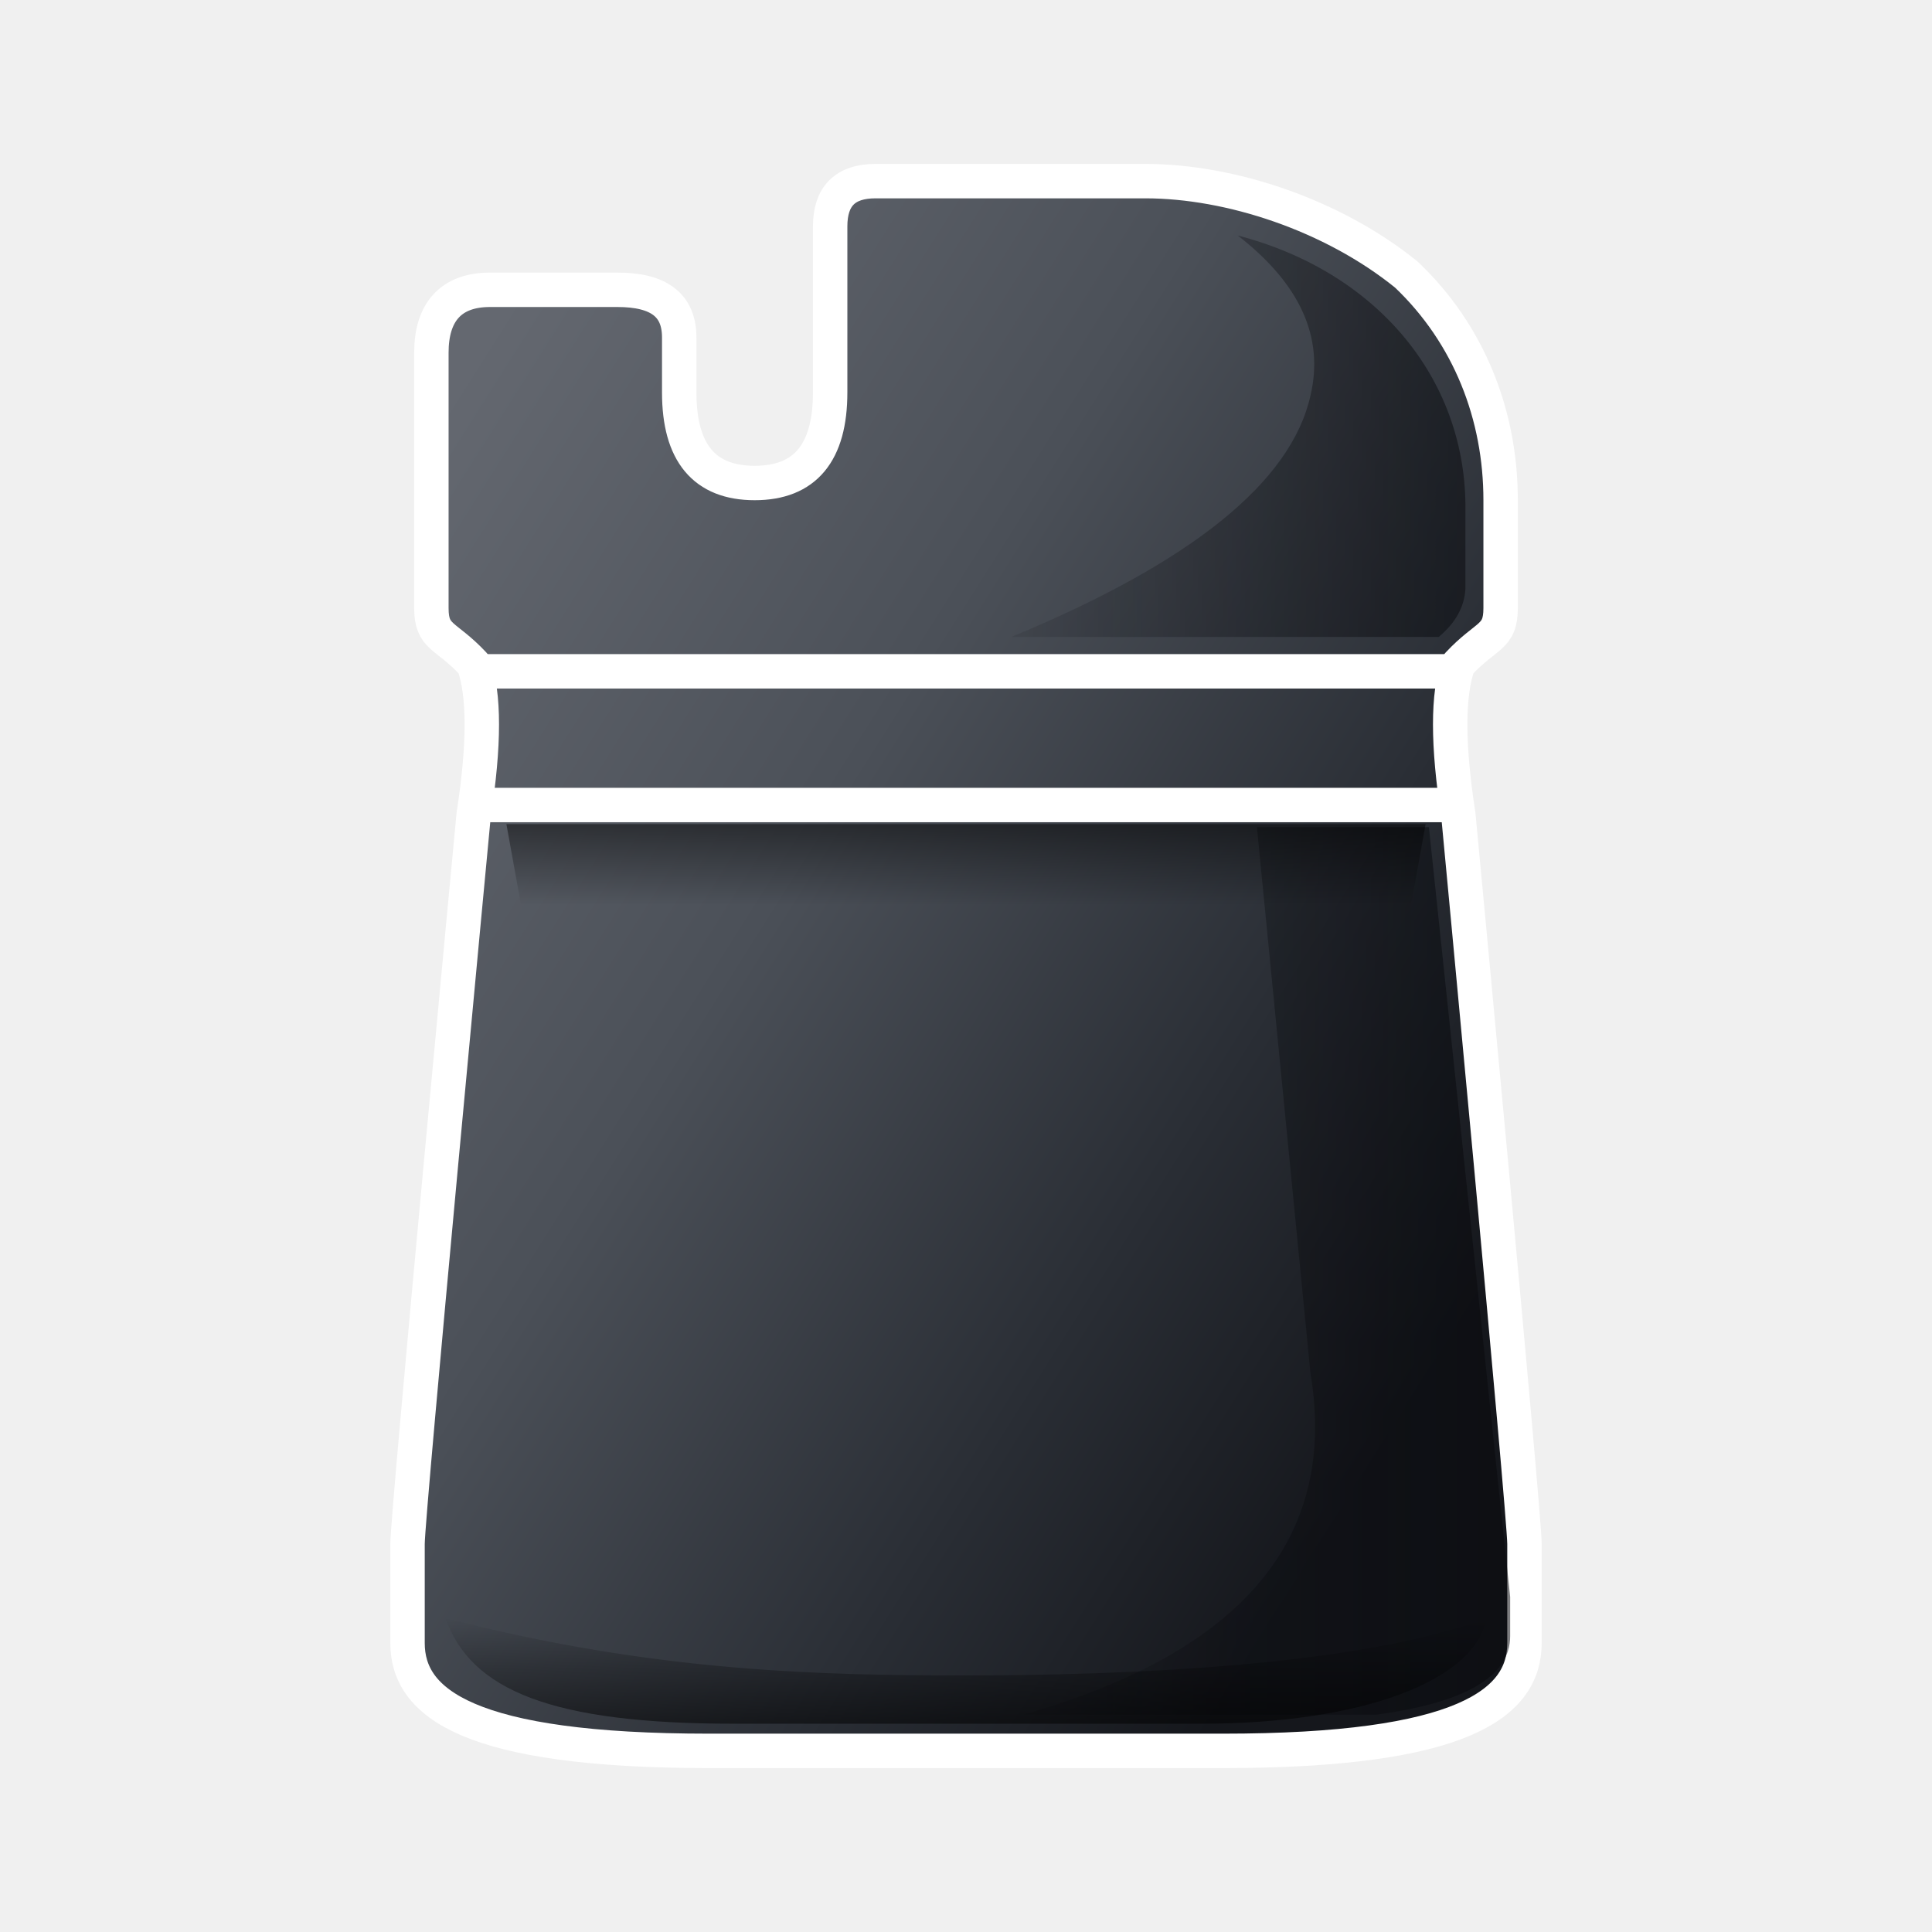
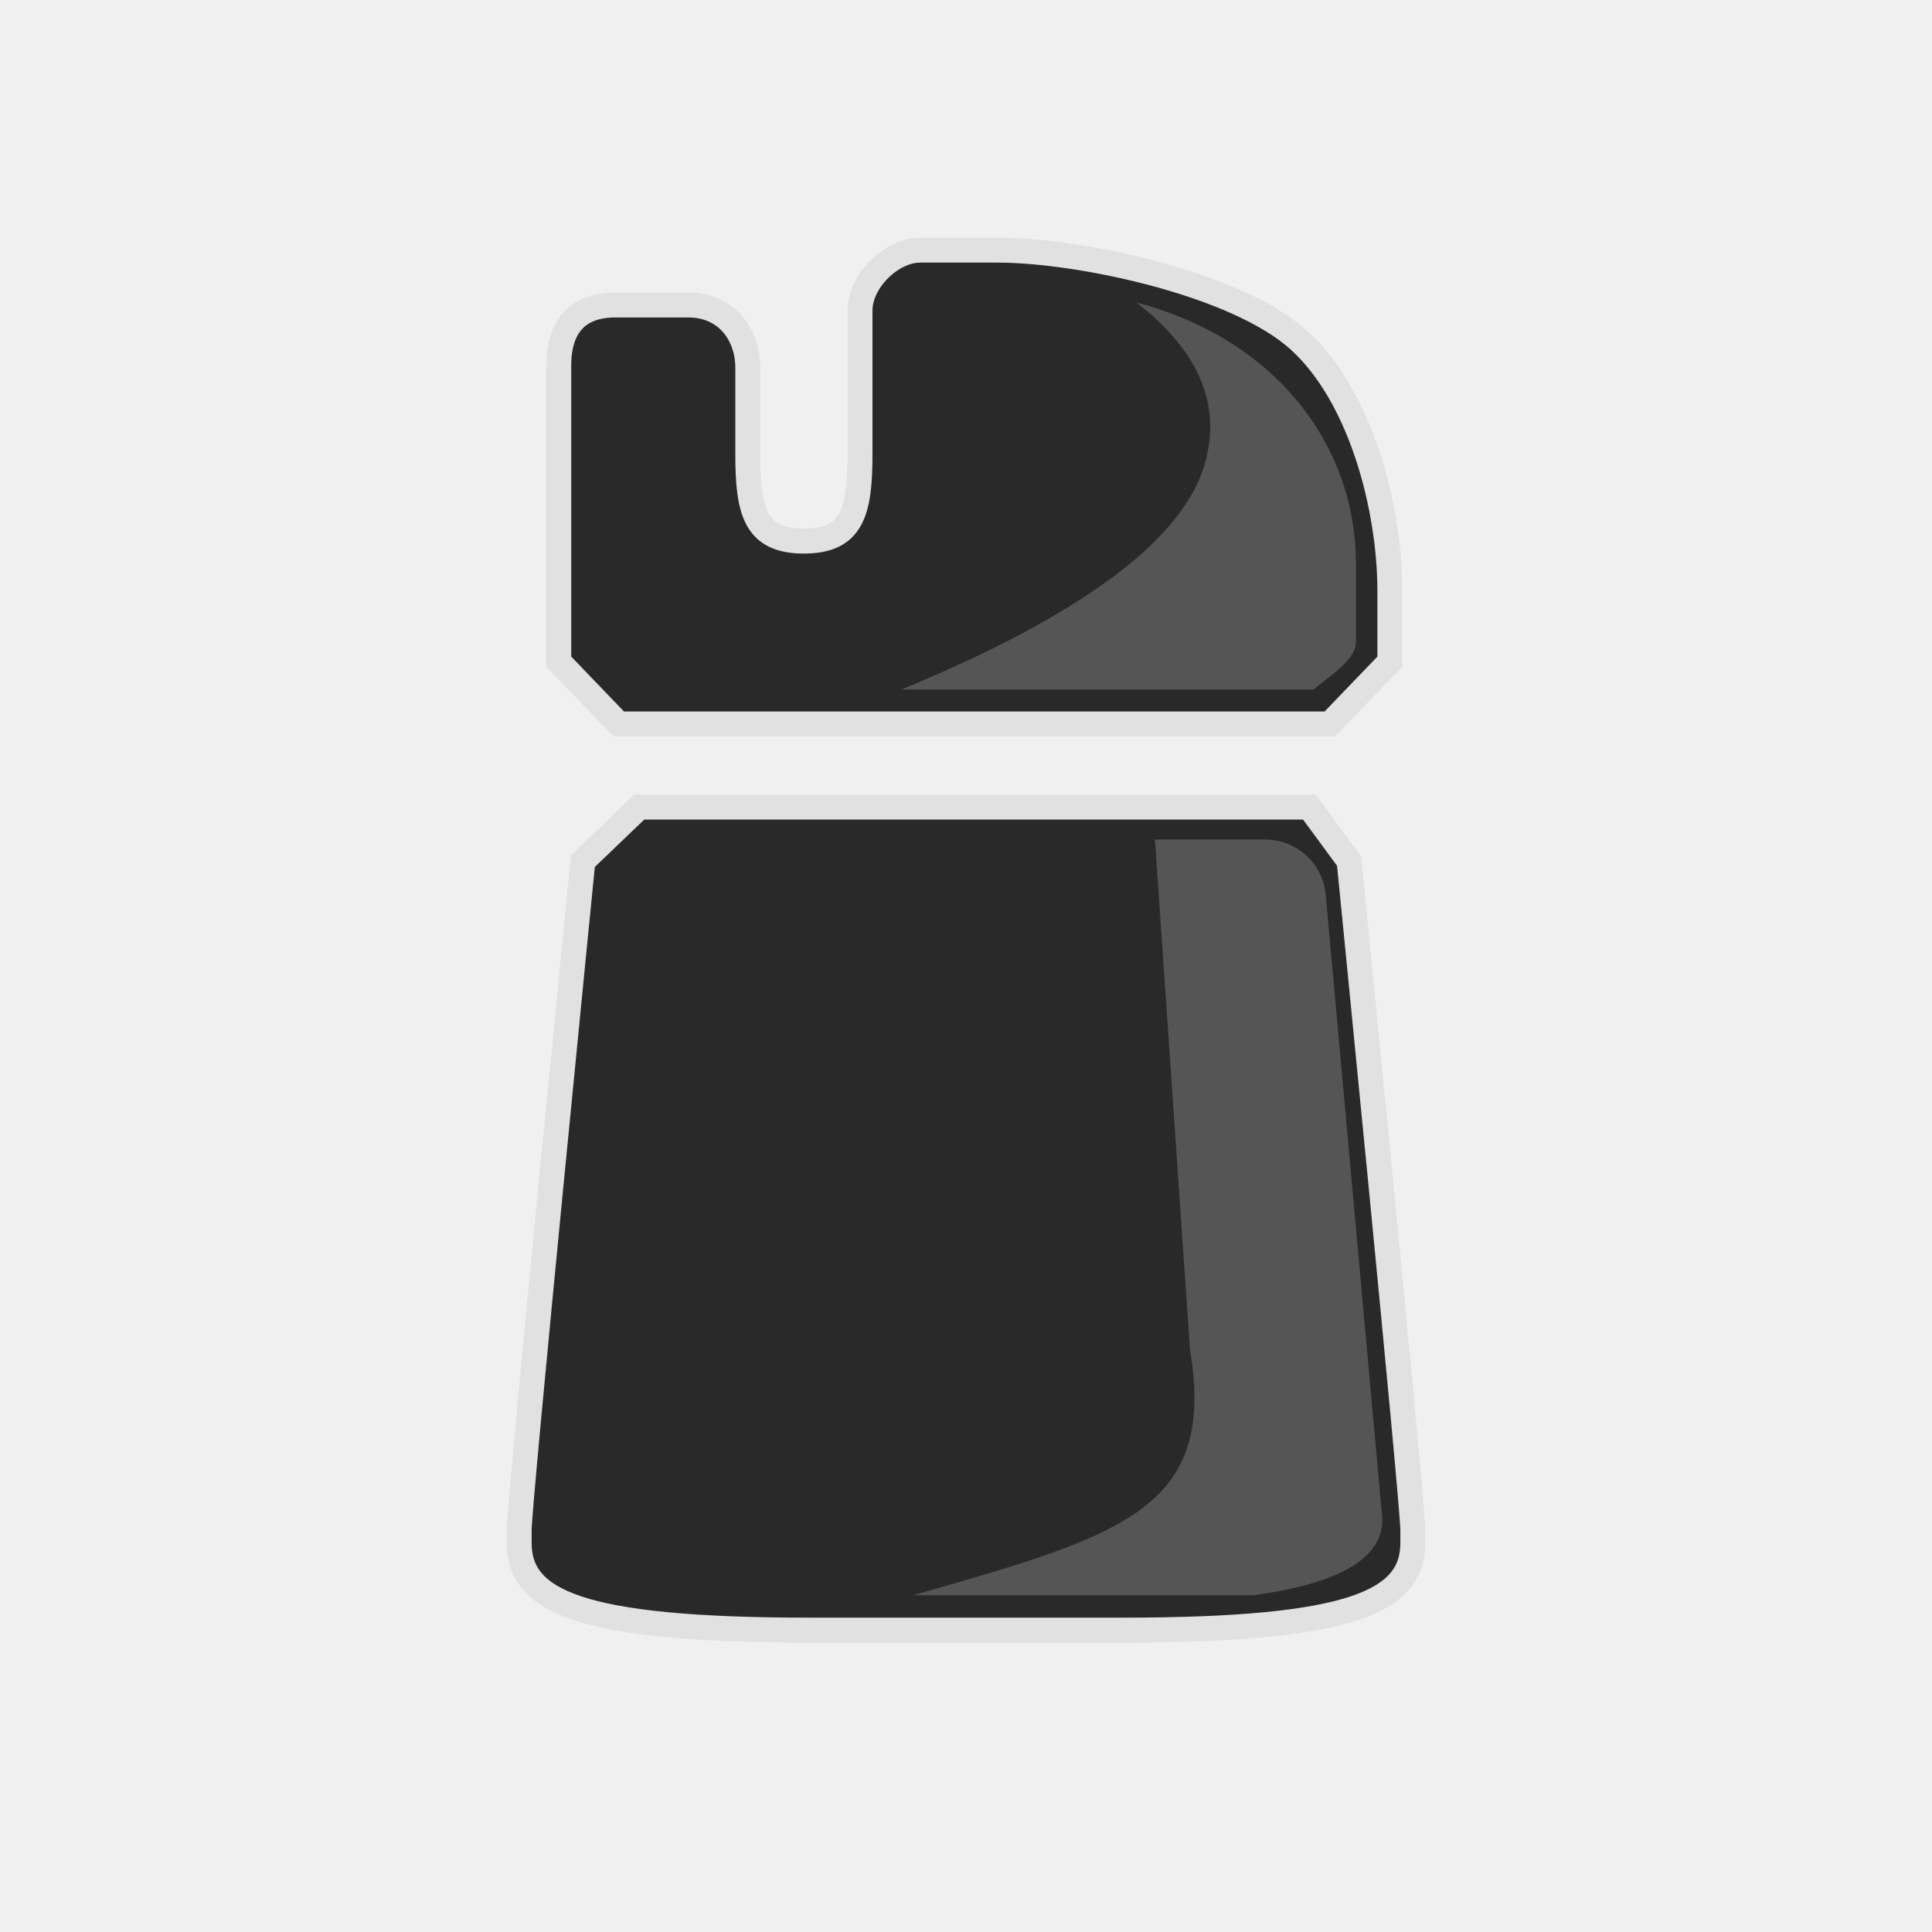
<svg xmlns="http://www.w3.org/2000/svg" width="64" height="64" viewBox="0 0 64 64">
-   <defs>
-     <linearGradient id="surface" gradientUnits="userSpaceOnUse" x1="13" y1="16" x2="51" y2="40">
-       <stop offset="0" stop-color="#646870" />
-       <stop offset=".40" stop-color="#4B5058" />
-       <stop offset=".76" stop-color="#292D34" />
-       <stop offset="1" stop-color="#15171C" />
-     </linearGradient>
-     <linearGradient id="side-depth" gradientUnits="userSpaceOnUse" x1="30" y1="19" x2="49" y2="19">
-       <stop offset="0" stop-color="#07080C" stop-opacity="0" />
-       <stop offset="1" stop-color="#07080C" stop-opacity=".52" />
-     </linearGradient>
-     <linearGradient id="collar-depth" x1="0%" y1="0%" x2="0%" y2="100%">
-       <stop offset="0" stop-color="#000000" stop-opacity=".46" />
-       <stop offset="1" stop-color="#000000" stop-opacity="0" />
-     </linearGradient>
-     <linearGradient id="foot-depth" x1="0%" y1="0%" x2="0%" y2="100%">
-       <stop offset="0" stop-color="#000000" stop-opacity="0" />
-       <stop offset="1" stop-color="#000000" stop-opacity=".52" />
-     </linearGradient>
-   </defs>
-   <path id="silhouette" d="M 16.232 9.6 L 20.451 9.6 C 21.817 9.6 22.5 10.1 22.5 11.18 L 22.5 13 C 22.5 15 23.333 16 25 16 C 26.667 16 27.5 15 27.5 13 L 27.5 7.5 C 27.5 6.5 28 6 29 6 L 37.943 6 C 40.746 6 44.14 7.114 46.588 9.097 C 48.677 11.08 49.711 13.769 49.71 16.571 C 49.71 16.571 49.71 16.571 49.71 16.571 L 49.71 20.143 C 49.71 21.143 49.243 21 48.31 22 C 47.949 23 47.949 24.667 48.31 27 C 48.31 27 50.5 50.143 50.5 51.143 L 50.5 54.429 C 50.5 56.429 48.466 58 40.5 58 L 23.5 58 C 15.534 58 13.5 56.429 13.5 54.429 L 13.5 51.143 C 13.5 50.143 15.69 27 15.69 27 C 16.051 24.667 16.051 23 15.69 22 C 14.757 21 14.29 21.143 14.29 20.143 L 14.29 11.68 C 14.29 10.37 14.913 9.6 16.232 9.6 Z" fill="url(#surface)" fill-rule="nonzero" stroke="white" stroke-width="1.14" stroke-linejoin="round" />
-   <g id="shadows">
-     <path id="crown-shadow" fill="url(#side-depth)" d="M 41 7.8 C 45.598 9 48.497 12.5 48.544 16.7 V 19.5 Q 48.497 20.4 47.659 21.1 H 33.5 Q 42.456 17.4 43.412 13.1 Q 44.095 10.2 41 7.8 Z" />
-     <path id="flank-shadow" fill="url(#side-depth)" d="M 41.637 27.4 H 47.334 L 50.026 52.9 V 54.2 Q 50.026 56.2 45.598 56.8 H 33.9 Q 44.778 53.7 43.412 45.5 Z" />
-     <path id="collar-shadow" fill="url(#collar-depth)" d="M 16.775 27.3 H 47.225 Q 46.954 28.8 46.737 30 H 17.263 Q 17.046 28.8 16.775 27.3 Z" />
-     <path id="foot-shadow" fill="url(#foot-depth)" d="M 14.757 53.6 C 21.68 55.4 27.3 55.5 32 55.5 C 37.2 55.5 45.051 55.2 49.243 53.6 C 48.87 55.7 45.051 57.1 39.8 57.1 H 24.3 C 18.294 57.1 15.596 56 14.757 53.6 Z" />
+   <g transform="matrix(0.5714286,0,0,0.5714286,-242.2857,-146.2857)">
+     <g transform="matrix(0.963855,0,0,0.963855,12.04819,31.66806)">
+       <g transform="matrix(1,0,0,1,0,117.2881)">
+         <path d="M506.153,164L508.543,167.25C508.543,167.25 512.375,205.75 512.375,207.5L512.375,208.251C512.375,211.751 508.815,213.5 494.875,213.5L476.125,213.5C462.184,213.5 458.625,211.751 458.625,208.251L458.625,207.5C458.625,205.75 462.457,167.25 462.457,167.25L465.847,164L506.153,164Z" style="fill:rgb(41,41,41);stroke:rgb(225,225,225);stroke-width:1.5px;stroke-miterlimit:4;" />
+       </g>
+       <g transform="matrix(1,0,0,1,1,117.2881)">
+         <path d="M463.612,159L460.007,155.25L460.007,137.44C460.007,135.148 461.098,133.8 463.406,133.8L467.789,133.8C470.18,133.8 471.375,135.675 471.375,137.565L471.375,142.75C471.375,146.25 471.833,148 474.75,148C477.667,148 478.125,146.25 478.125,142.75L478.125,134.125C478.125,132.375 480,130.5 481.75,130.5L486.4,130.5C491.305,130.5 500.764,132.503 504.529,135.92C508.294,139.336 509.994,146.096 509.993,150.999L509.993,155.25L506.388,159L463.612,159Z" style="fill:rgb(41,41,41);stroke:rgb(225,225,225);stroke-width:1.5px;stroke-miterlimit:4;" />
+       </g>
+       <g id="large-wB-crown-shadow1" transform="matrix(1.75,0,0,1.75,425,237.2881)">
+         <path d="M40.429,7.8C45.027,9 47.926,12.5 47.973,16.7L47.973,19.5C47.941,20.1 47.075,20.633 46.516,21.1L32.357,21.1C38.328,18.633 42.203,15.967 42.841,13.1C43.296,11.167 42.492,9.4 40.429,7.8Z" style="fill:rgb(85,85,85);fill-rule:nonzero;" />
+       </g>
+       <g id="large-wB-flank-shadow1" transform="matrix(1.75,0,0,1.75,423,238.2881)">
+         <path d="M42.208,25.686L46.001,25.686C47.08,25.686 47.98,26.508 48.077,27.582C48.583,33.149 50.026,49.057 50.026,49.057C50.026,50.39 48.55,51.257 45.598,51.657L33.9,51.657C41.152,49.59 44.323,48.681 43.412,43.214L42.208,25.686Z" style="fill:rgb(85,85,85);fill-rule:nonzero;" />
+       </g>
+     </g>
  </g>
-   <path id="collar" d="M 15.69 22 L 48.31 22 M 15.69 26.429 L 48.31 26.429" transform="matrix(1,0,0,1,0,0.238432)" fill="none" stroke="white" stroke-width="1.14" stroke-linejoin="miter" />
</svg>
